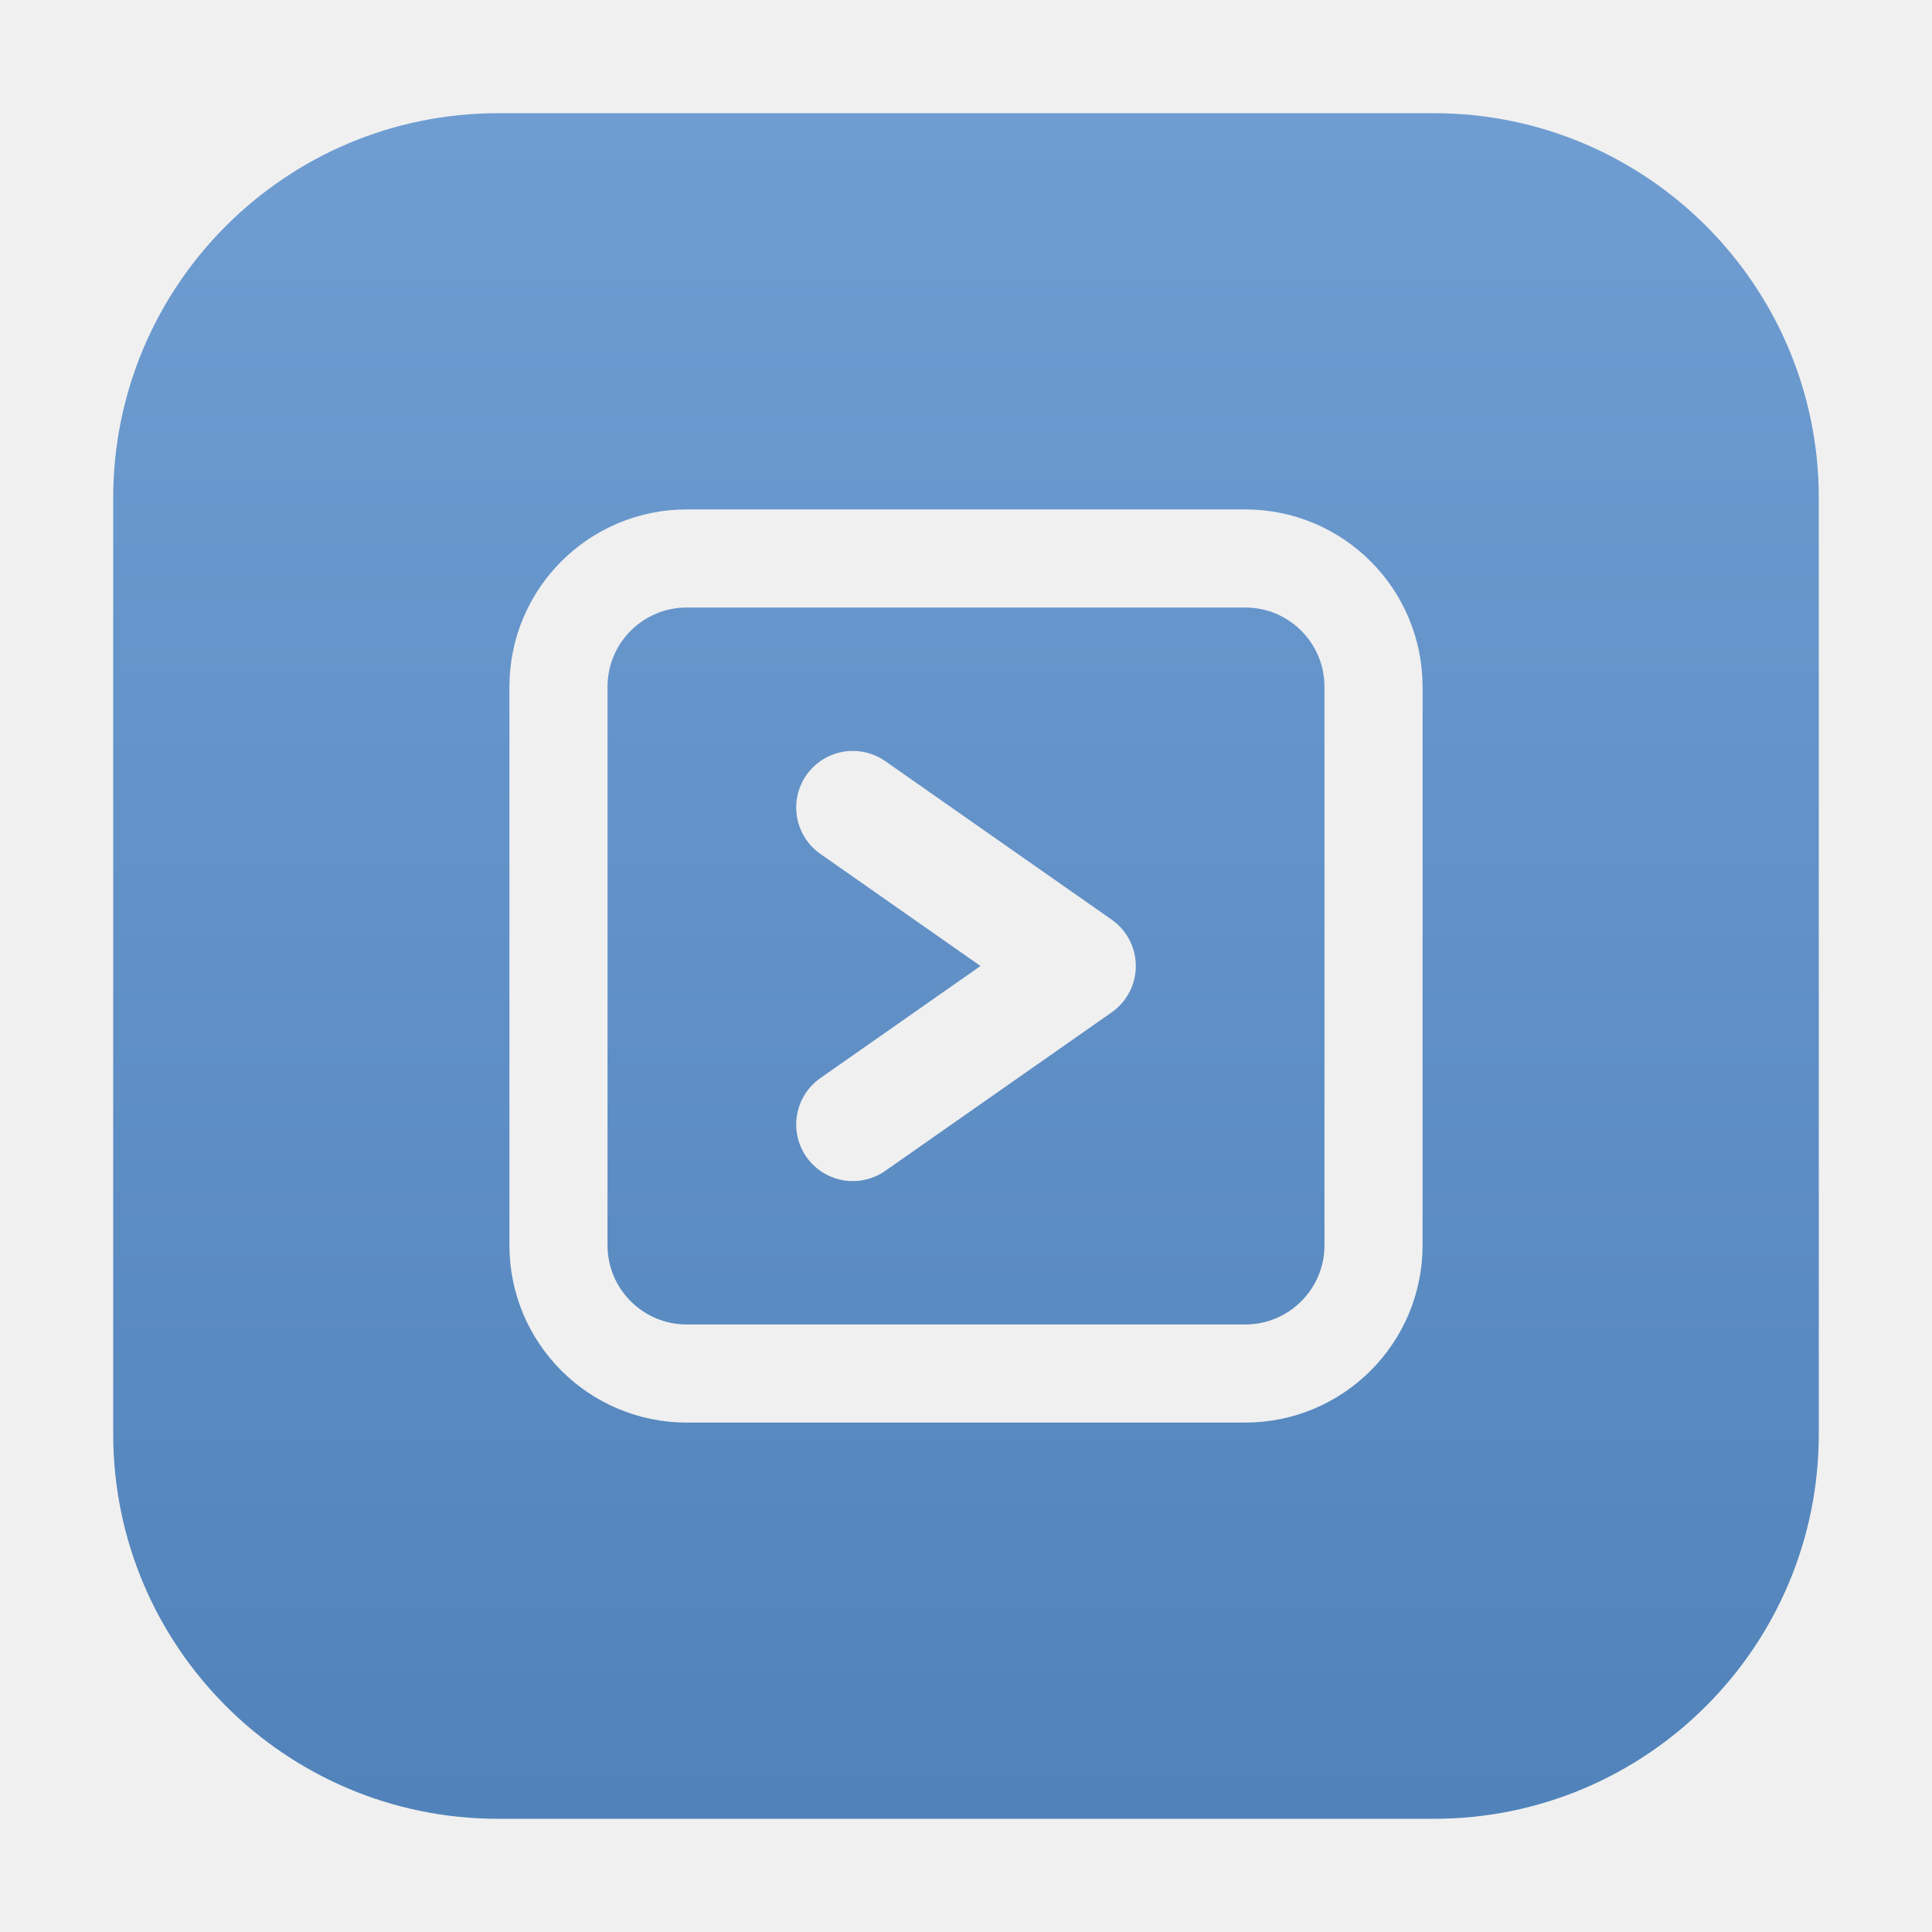
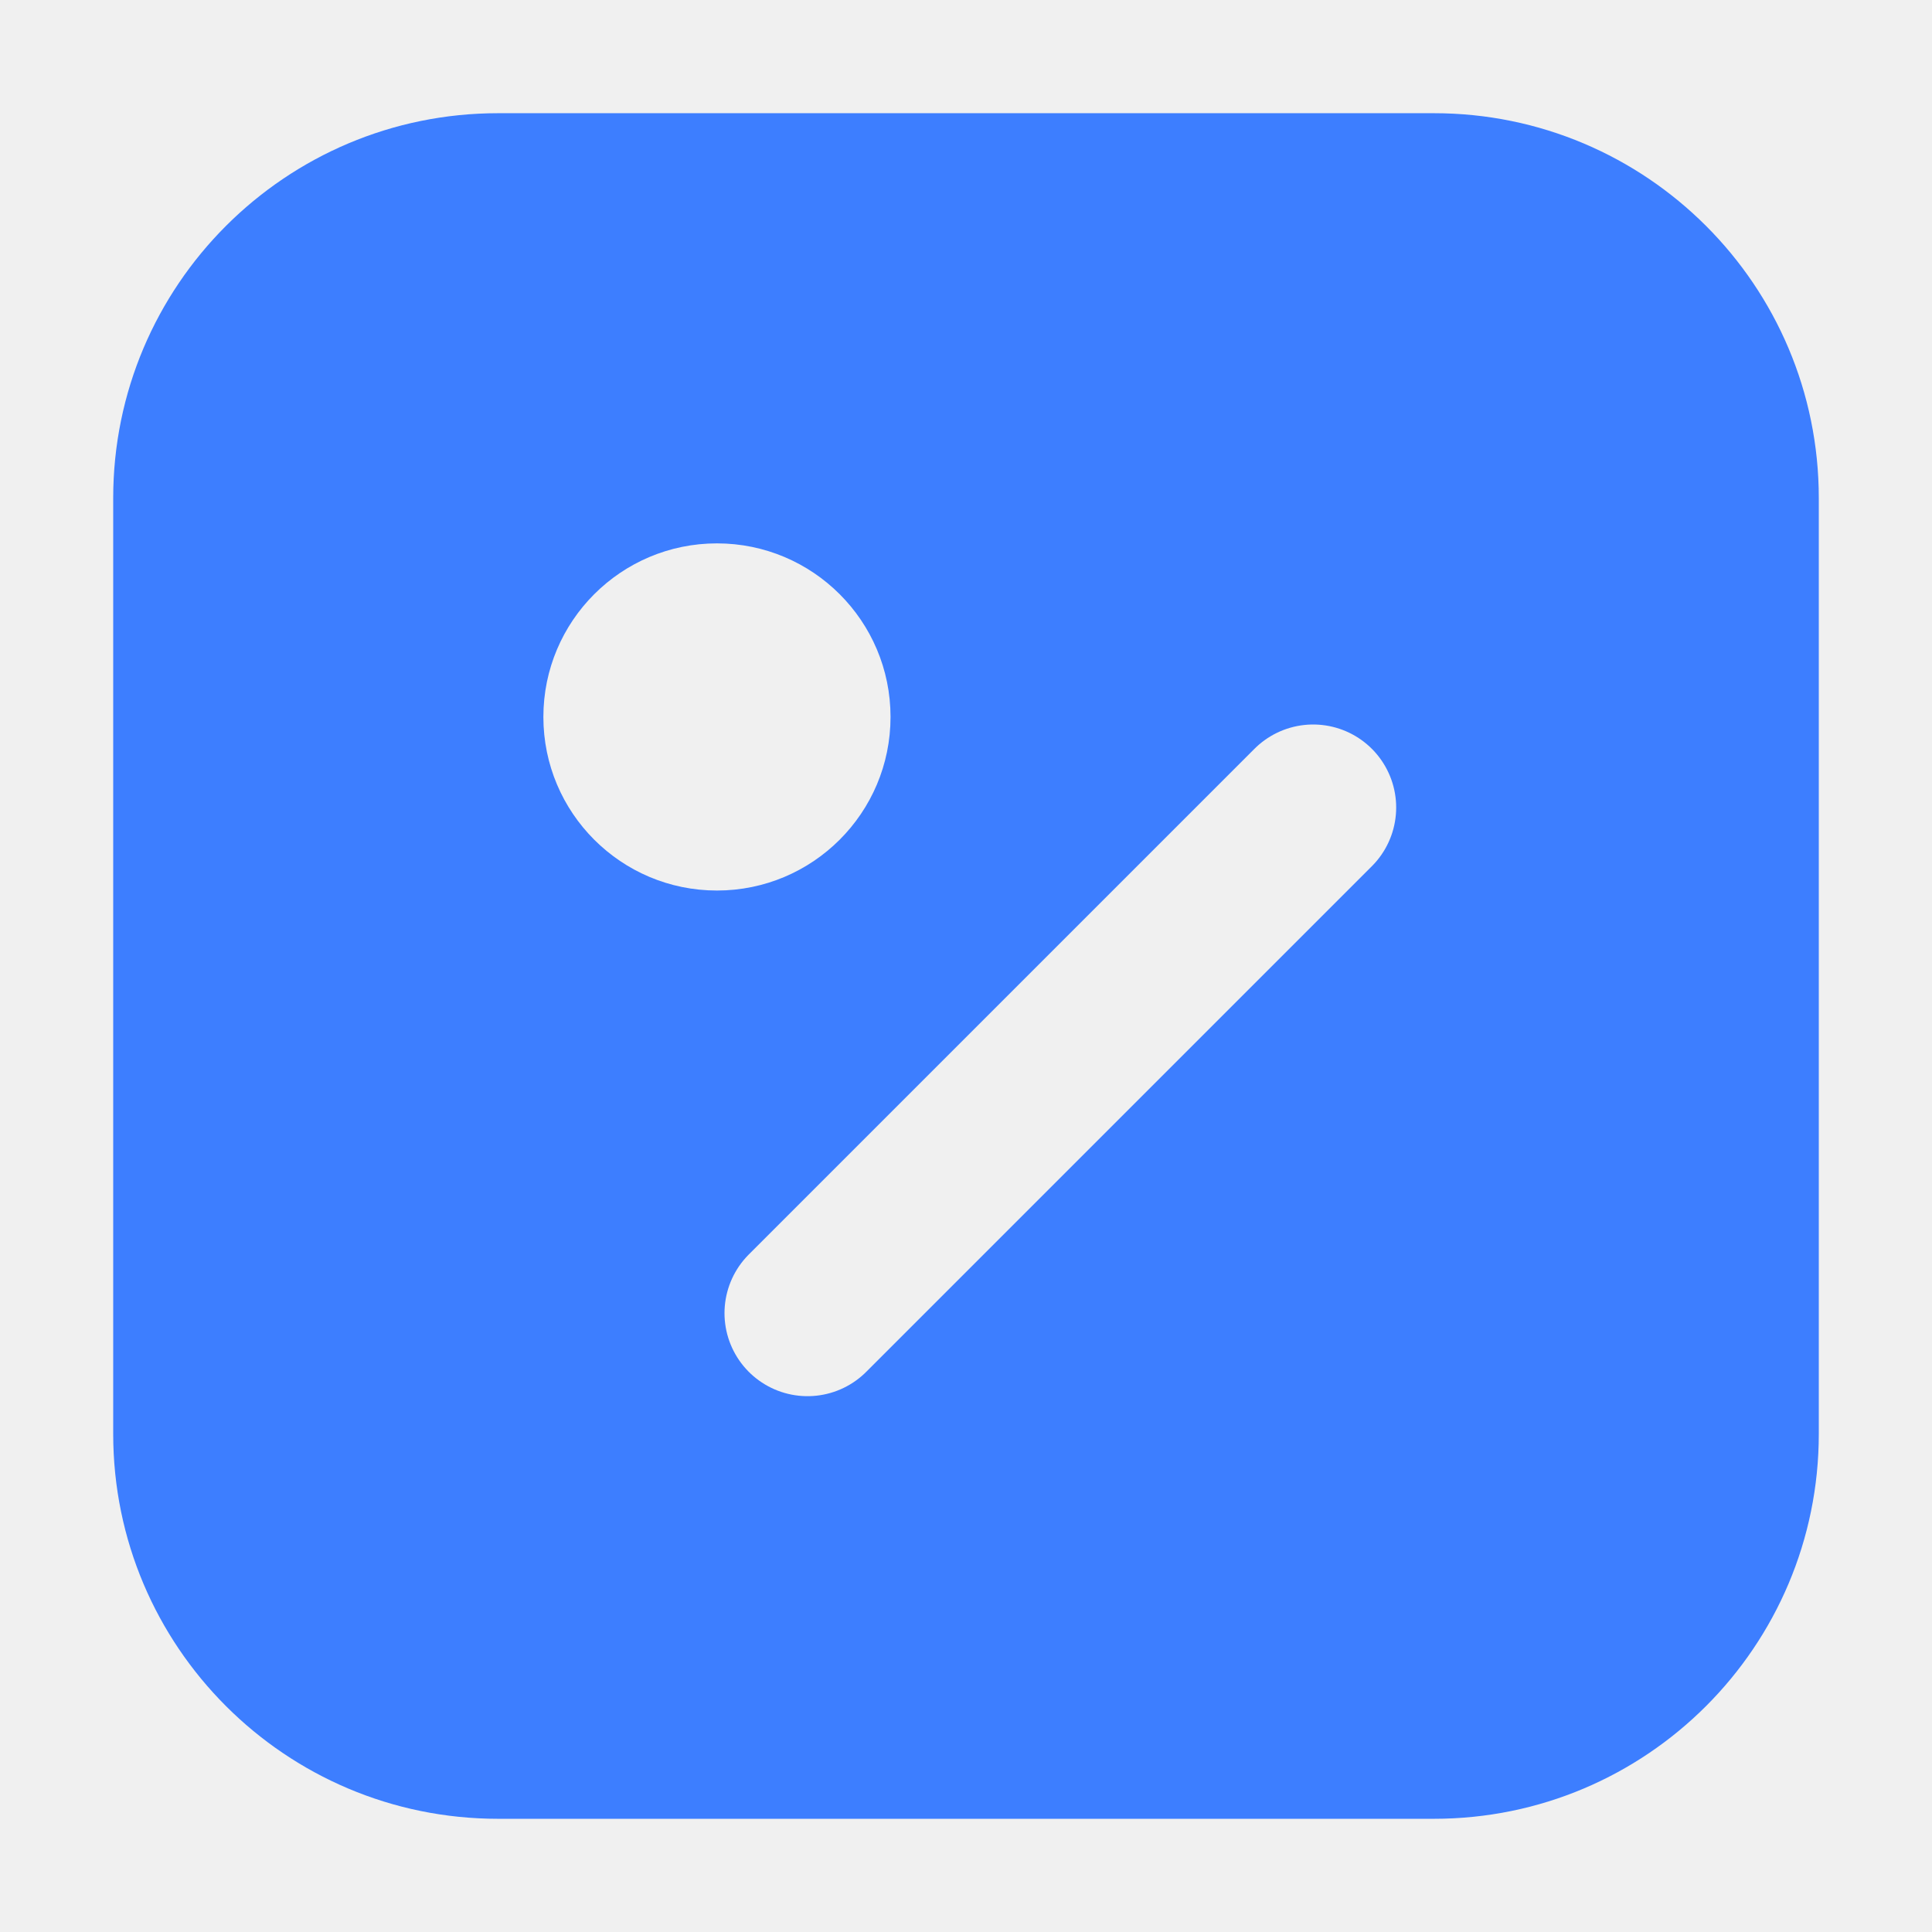
<svg xmlns="http://www.w3.org/2000/svg" viewBox="0 0 512 512" width="512" height="512">
  <defs>
-     <linearGradient id="tile" x1="0" y1="0" x2="0" y2="1">
-       <stop offset="0" stop-color="#6f9dd2" />
-       <stop offset="1" stop-color="#5183ba" />
-     </linearGradient>
-     <mask id="cut">
+     <mask id="keyhole">
      <rect x="0" y="0" width="512" height="512" fill="#fff" />
-       <rect x="148" y="148" width="216" height="216" rx="34" ry="34" fill="none" stroke="#000" stroke-width="26" />
-       <path d="M 226 214 L 286 256 L 226 298" fill="none" stroke="#000" stroke-width="30" stroke-linecap="round" stroke-linejoin="round" />
+       <circle cx="190" cy="190" r="46" fill="#000" />
+       <path d="M 214 348 L 348 214" fill="none" stroke="#000" stroke-width="44" stroke-linecap="round" />
    </mask>
  </defs>
-   <rect x="30" y="30" width="452" height="452" rx="102" ry="102" fill="url(#tile)" mask="url(#cut)" />
+   <rect x="30" y="30" width="452" height="452" rx="102" ry="102" fill="#3d7eff" mask="url(#keyhole)" />
</svg>
